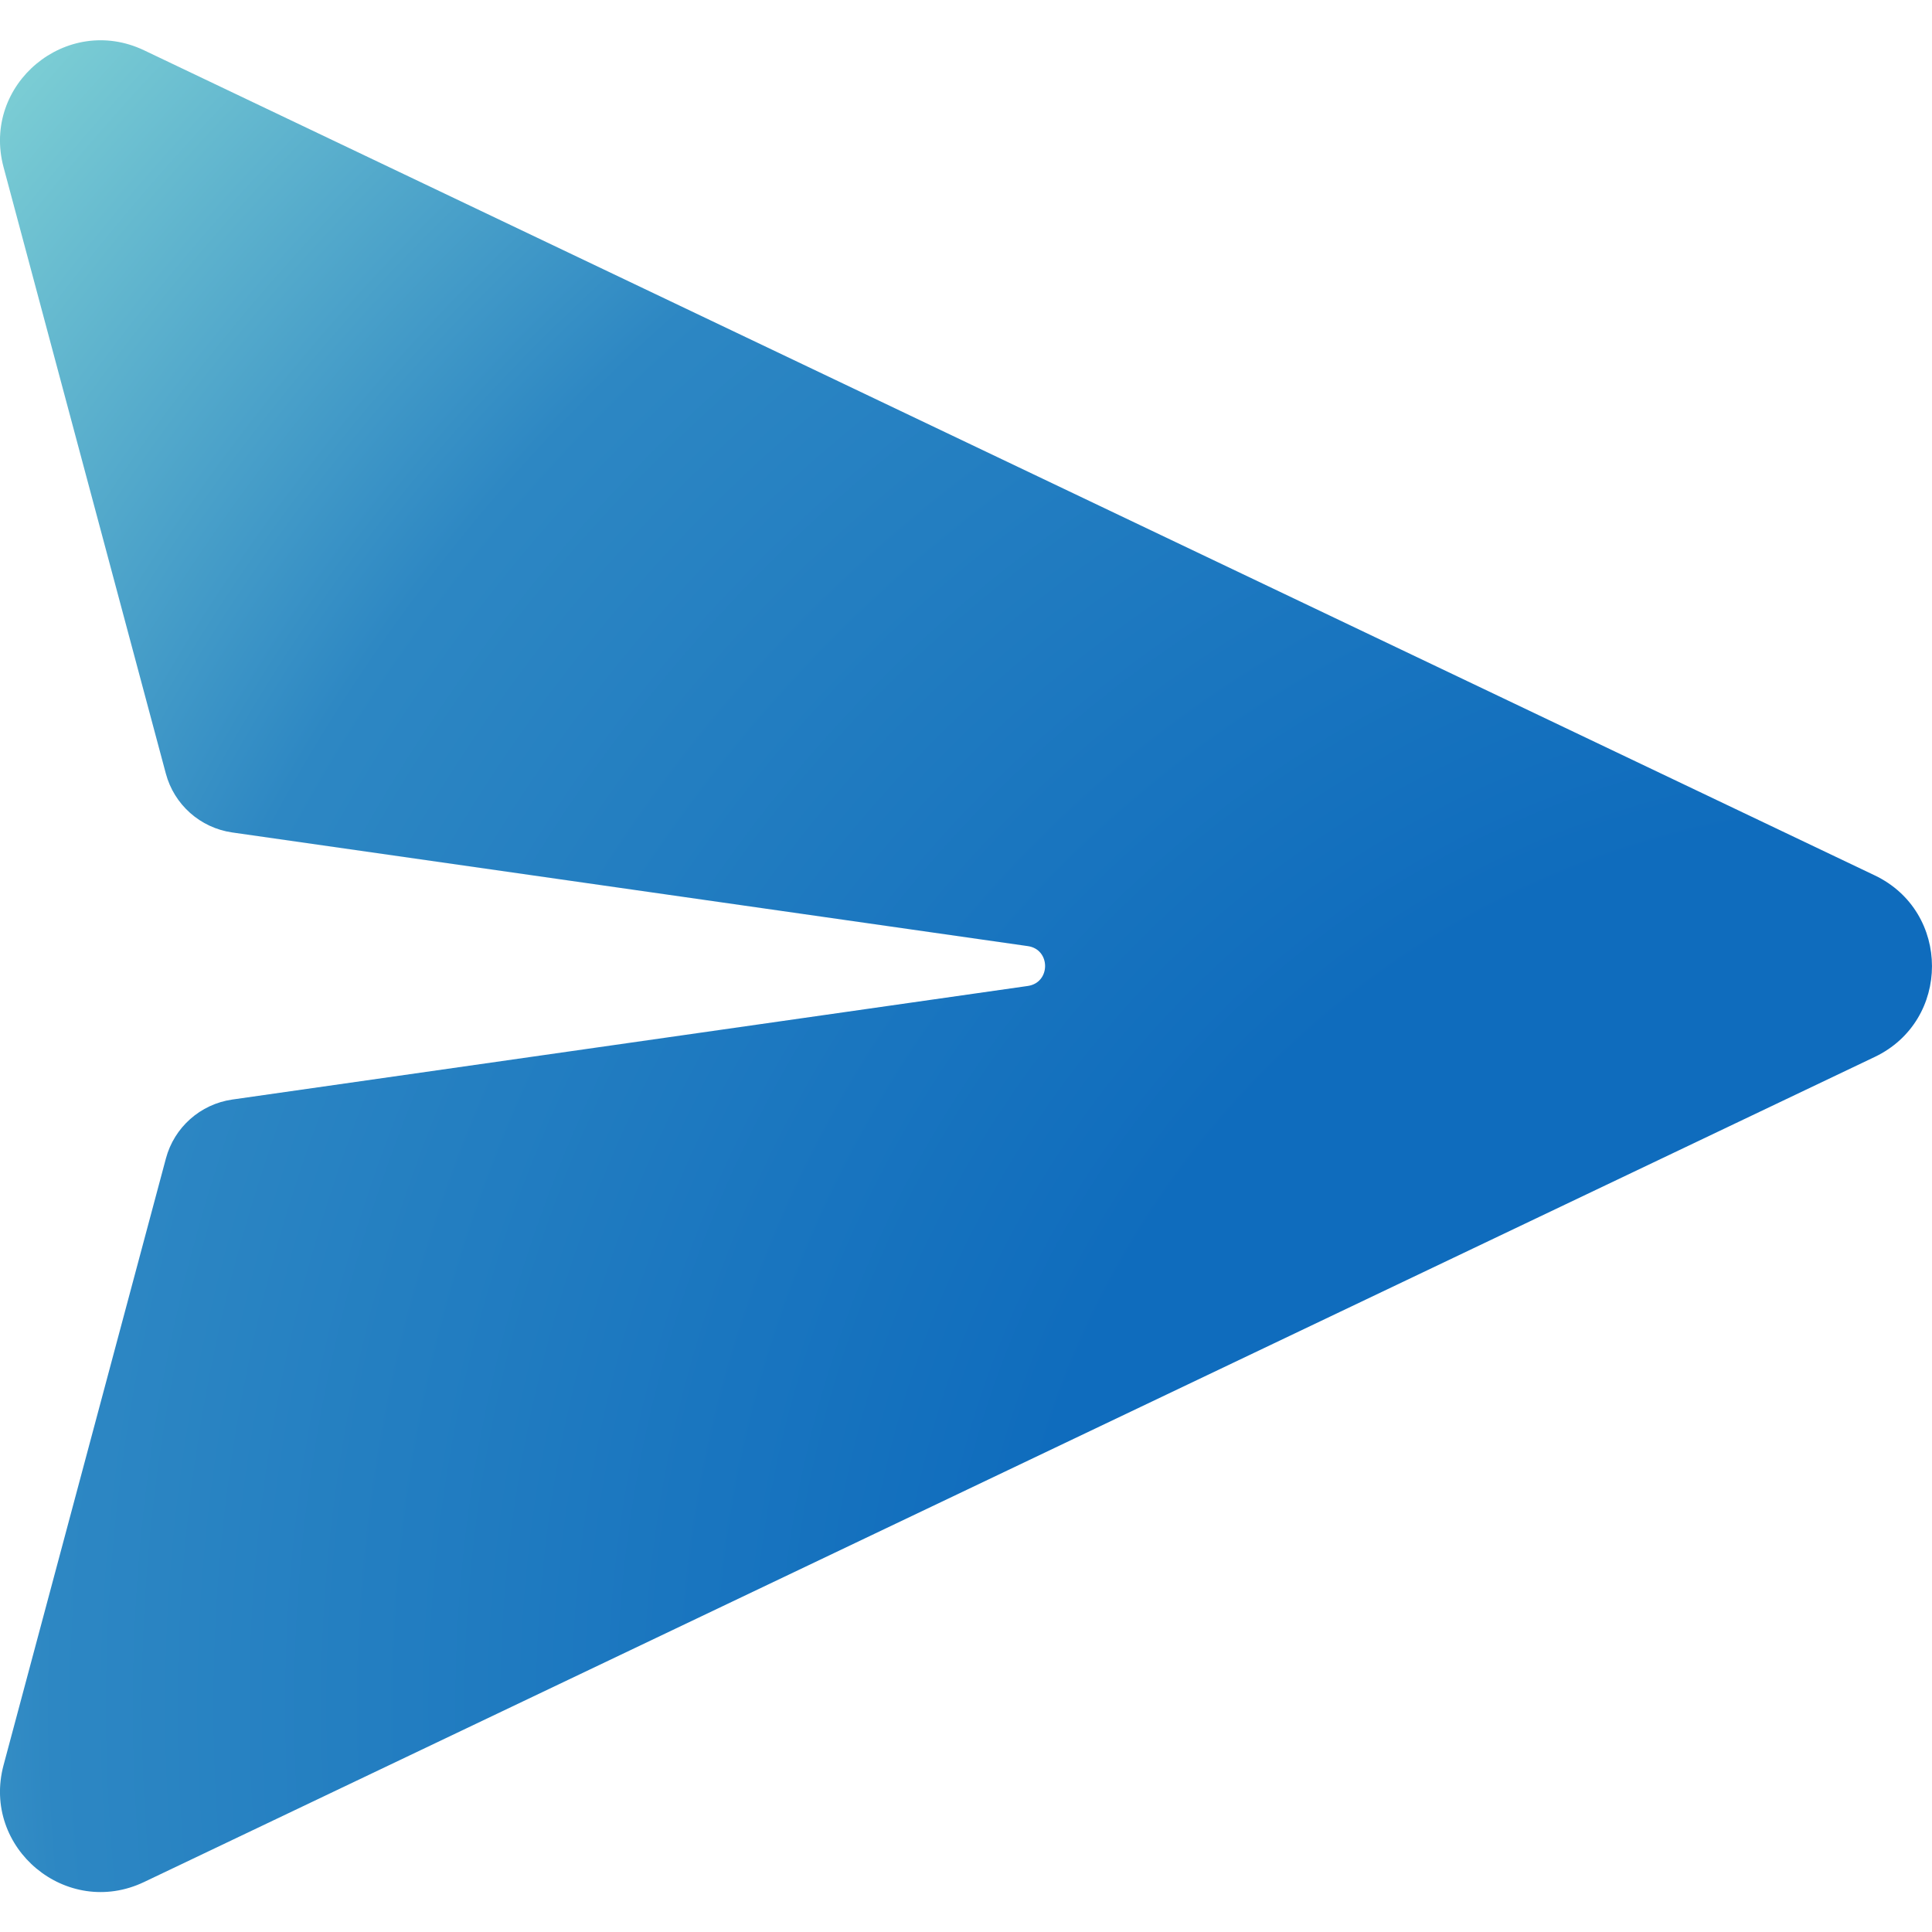
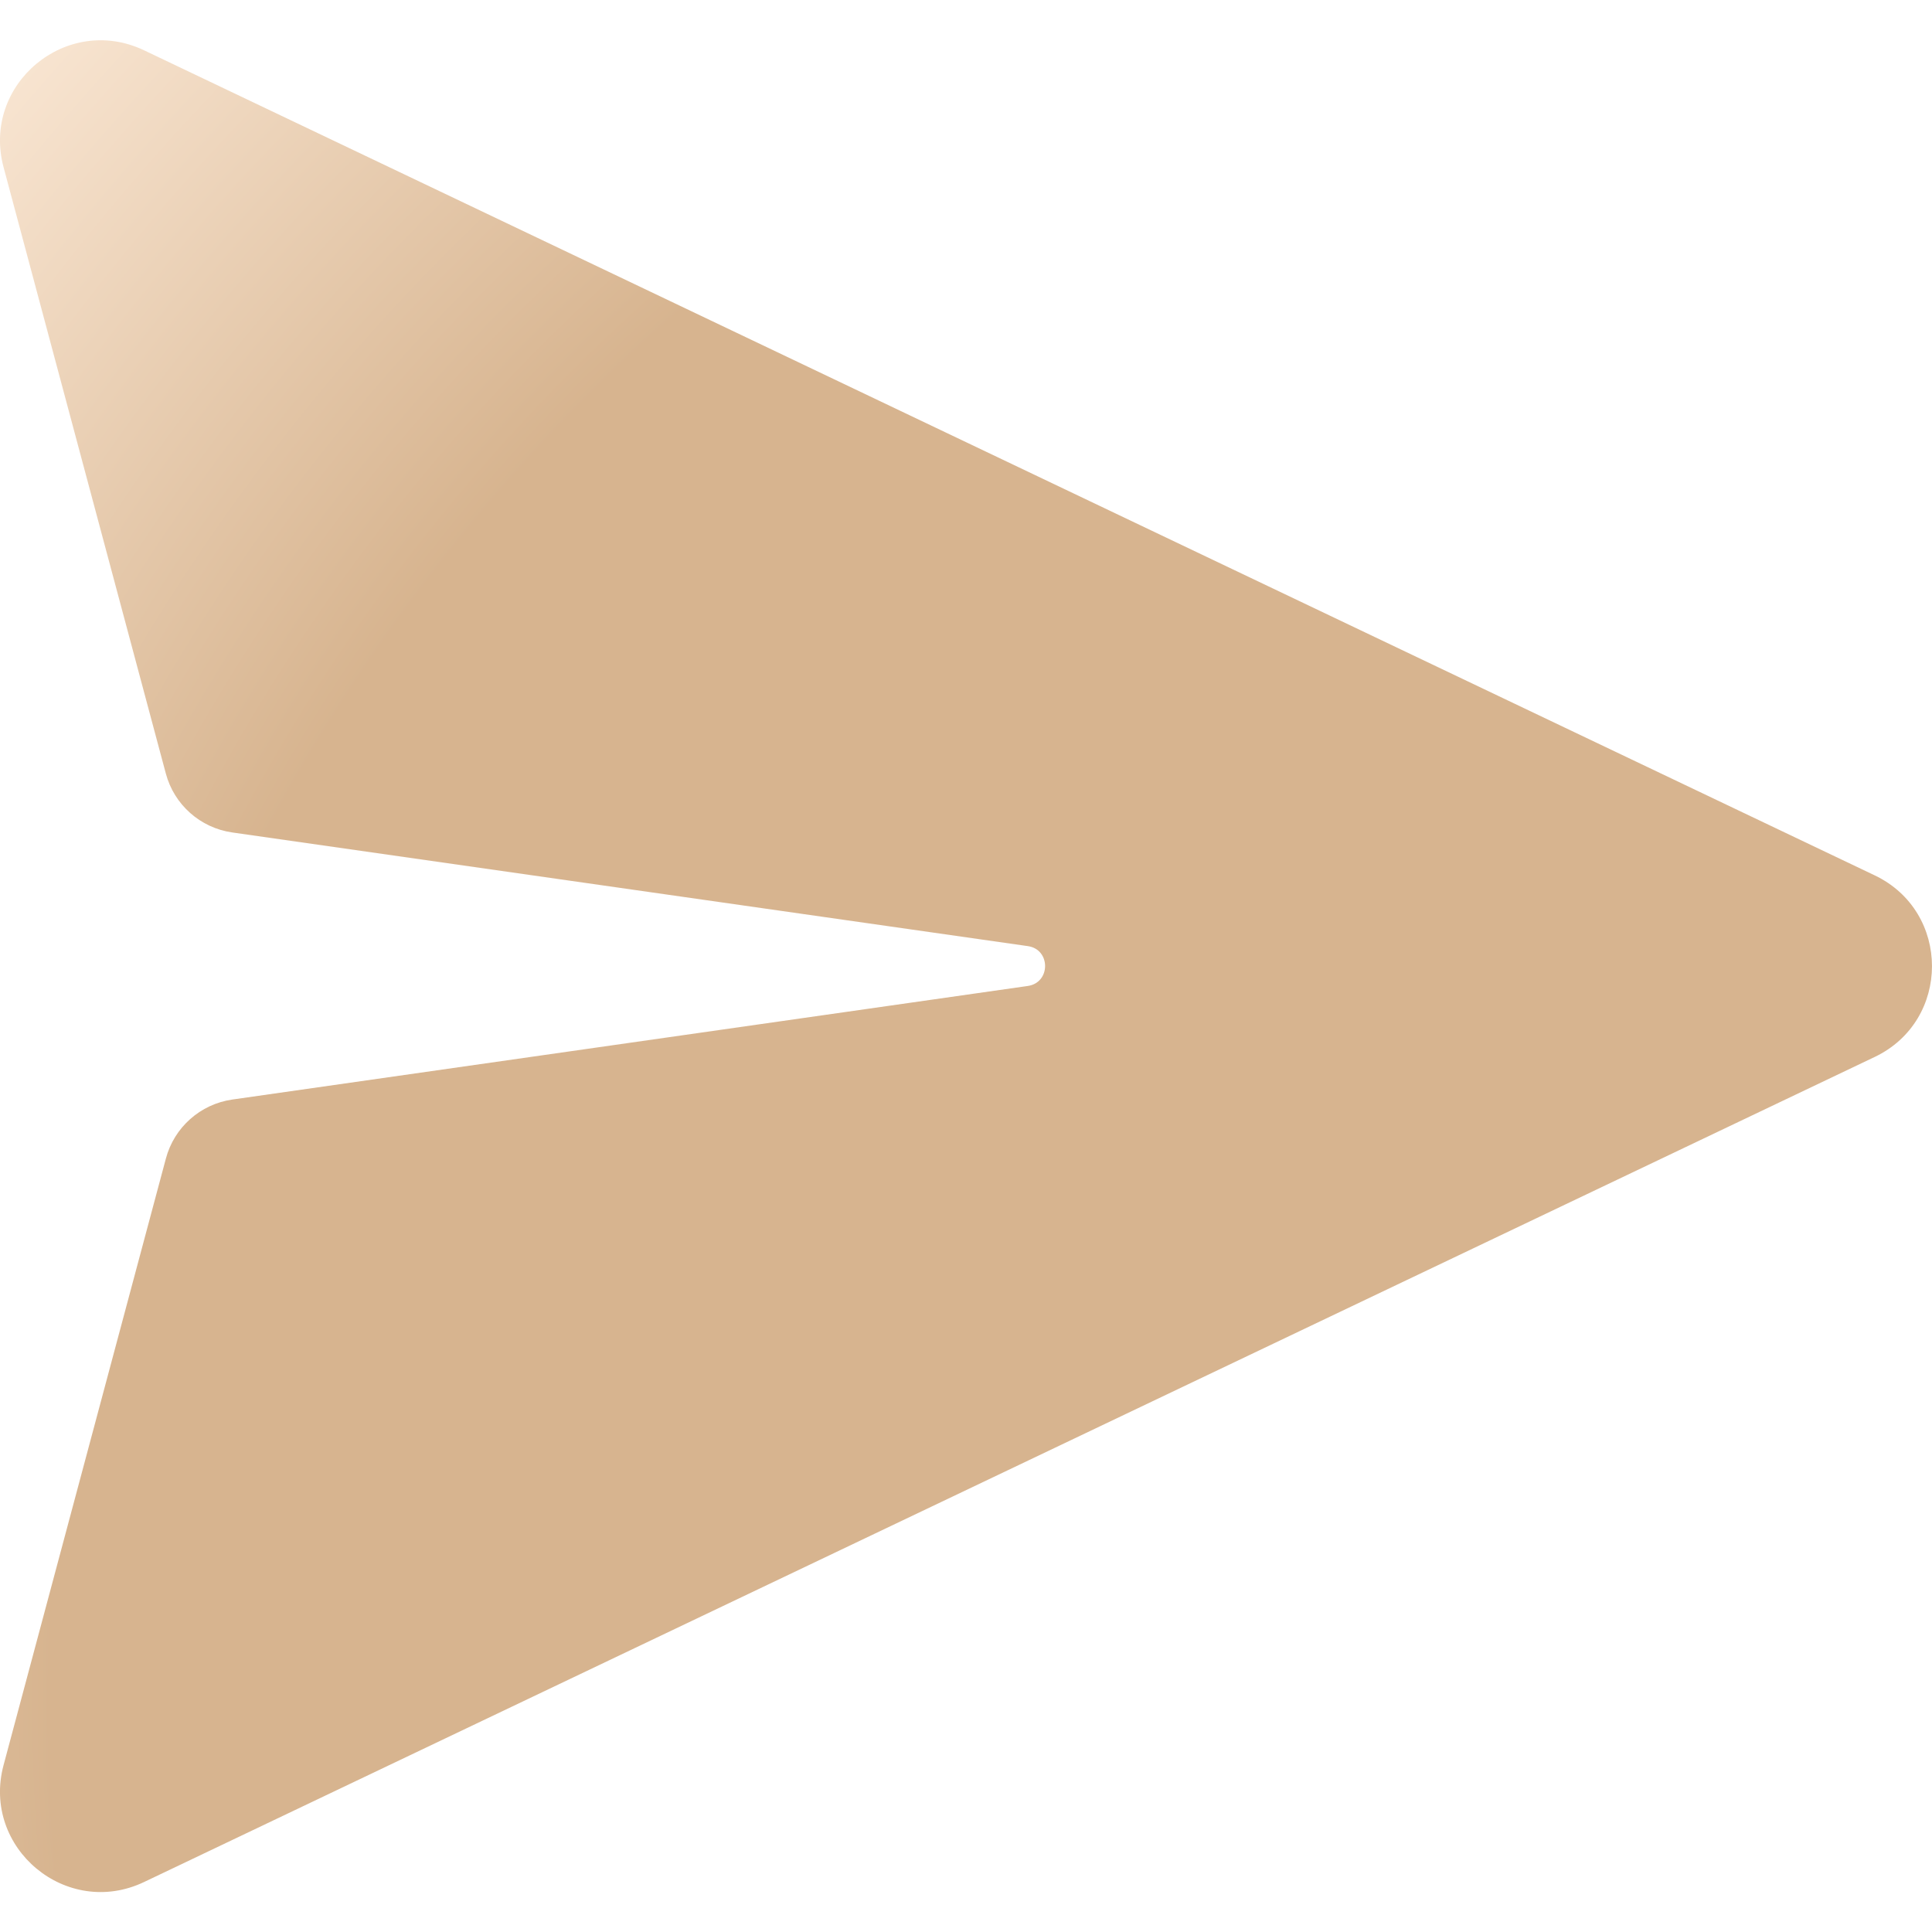
<svg xmlns="http://www.w3.org/2000/svg" width="24" height="24" viewBox="0 0 24 24" fill="none">
  <path d="M1.79 0.625C0.827 0.166 -0.231 1.046 0.044 2.076L2.06 9.609C2.163 9.996 2.488 10.284 2.884 10.341L12.768 11.753C13.054 11.793 13.054 12.207 12.768 12.248L2.885 13.659C2.489 13.716 2.164 14.004 2.061 14.391L0.044 21.928C-0.231 22.958 0.827 23.838 1.79 23.379L23.288 13.13C24.237 12.678 24.237 11.326 23.288 10.874L1.79 0.625Z" fill="url(#paint0_radial_2280_119090)" />
-   <defs>
-     <radialGradient id="paint0_radial_2280_119090" cx="0" cy="0" r="1" gradientUnits="userSpaceOnUse" gradientTransform="translate(24.0234 21.2469) rotate(-142.006) scale(33.4402 32.3913)">
-       <stop offset="0.336" stop-color="#0F6CBD" />
-       <stop offset="0.703" stop-color="#2D87C3" />
-       <stop offset="1" stop-color="#8DDDD8" />
+   <defs fill="#000000">
+     <radialGradient id="paint0_radial_2280_119090" cx="0" cy="0" r="1" gradientUnits="userSpaceOnUse" gradientTransform="translate(24.0234 21.2469) rotate(-142.006) scale(33.4402 32.3913)" fill="#000000">
+       <stop offset="0.336" stop-color="#d7b48f" fill="#000000" />
+       <stop offset="0.703" stop-color="#d7b48f" fill="#000000" />
+       <stop offset="1" stop-color="#ffefdf" fill="#000000" />
    </radialGradient>
  </defs>
</svg>
